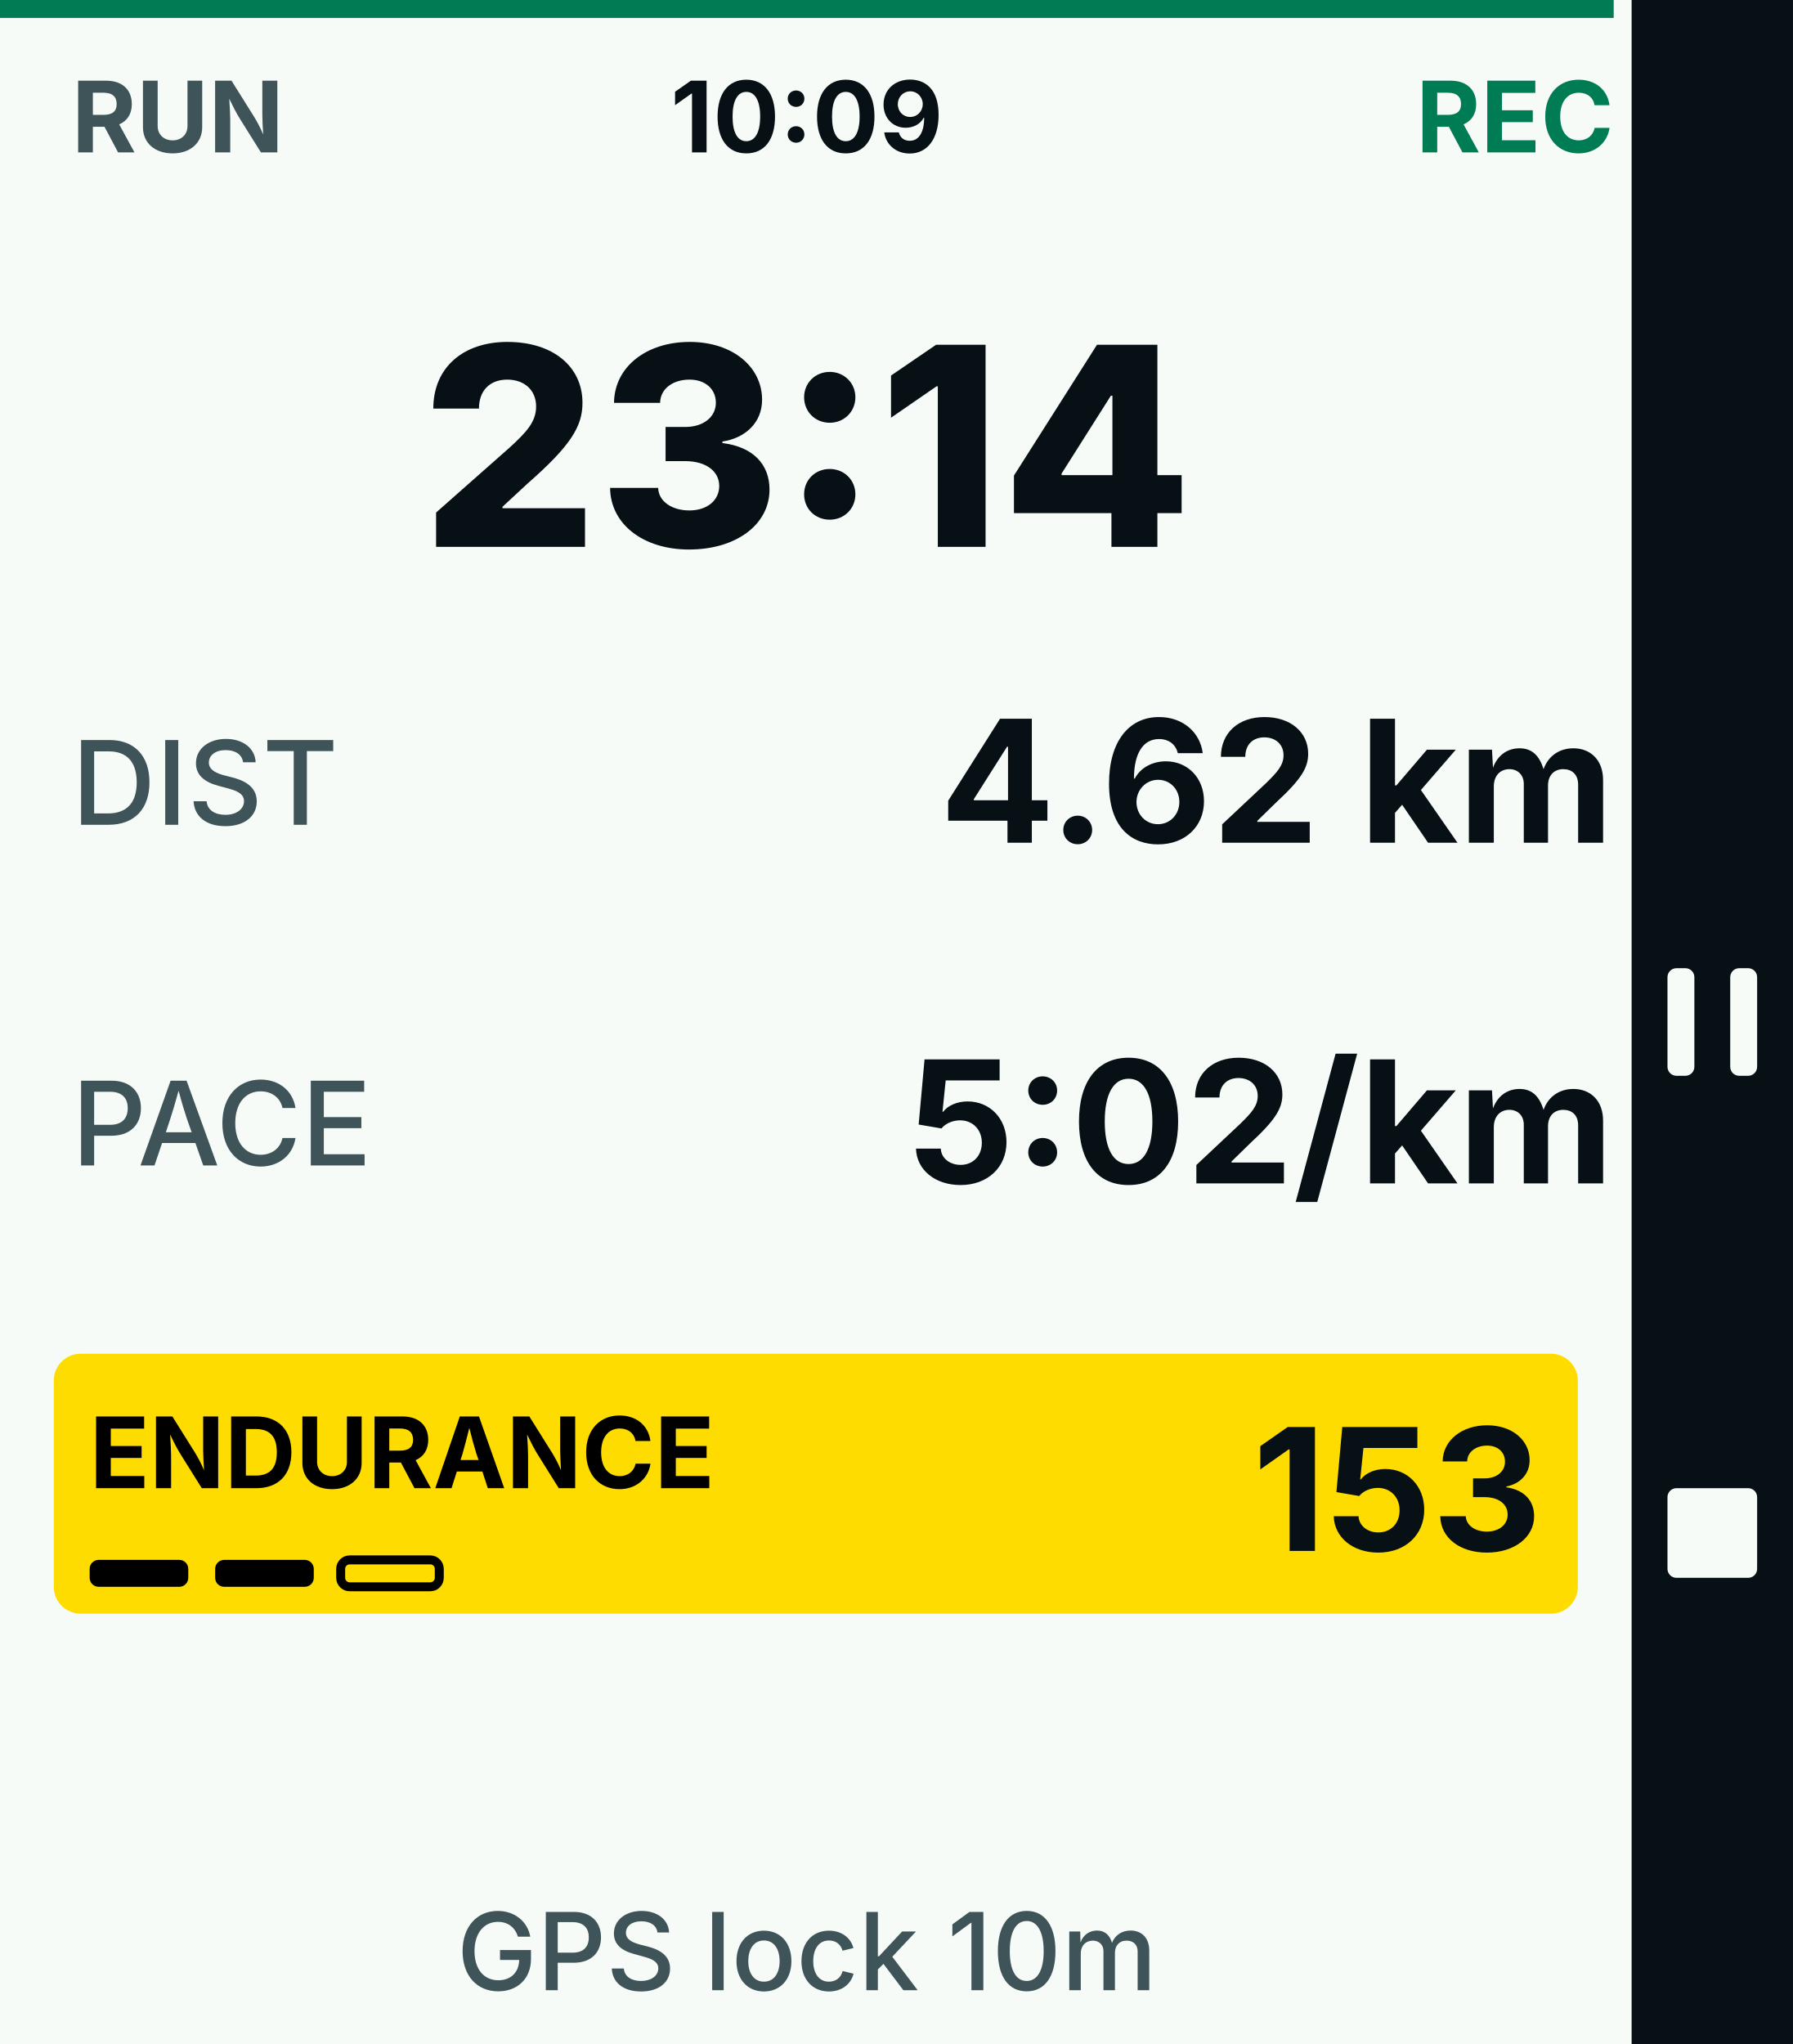
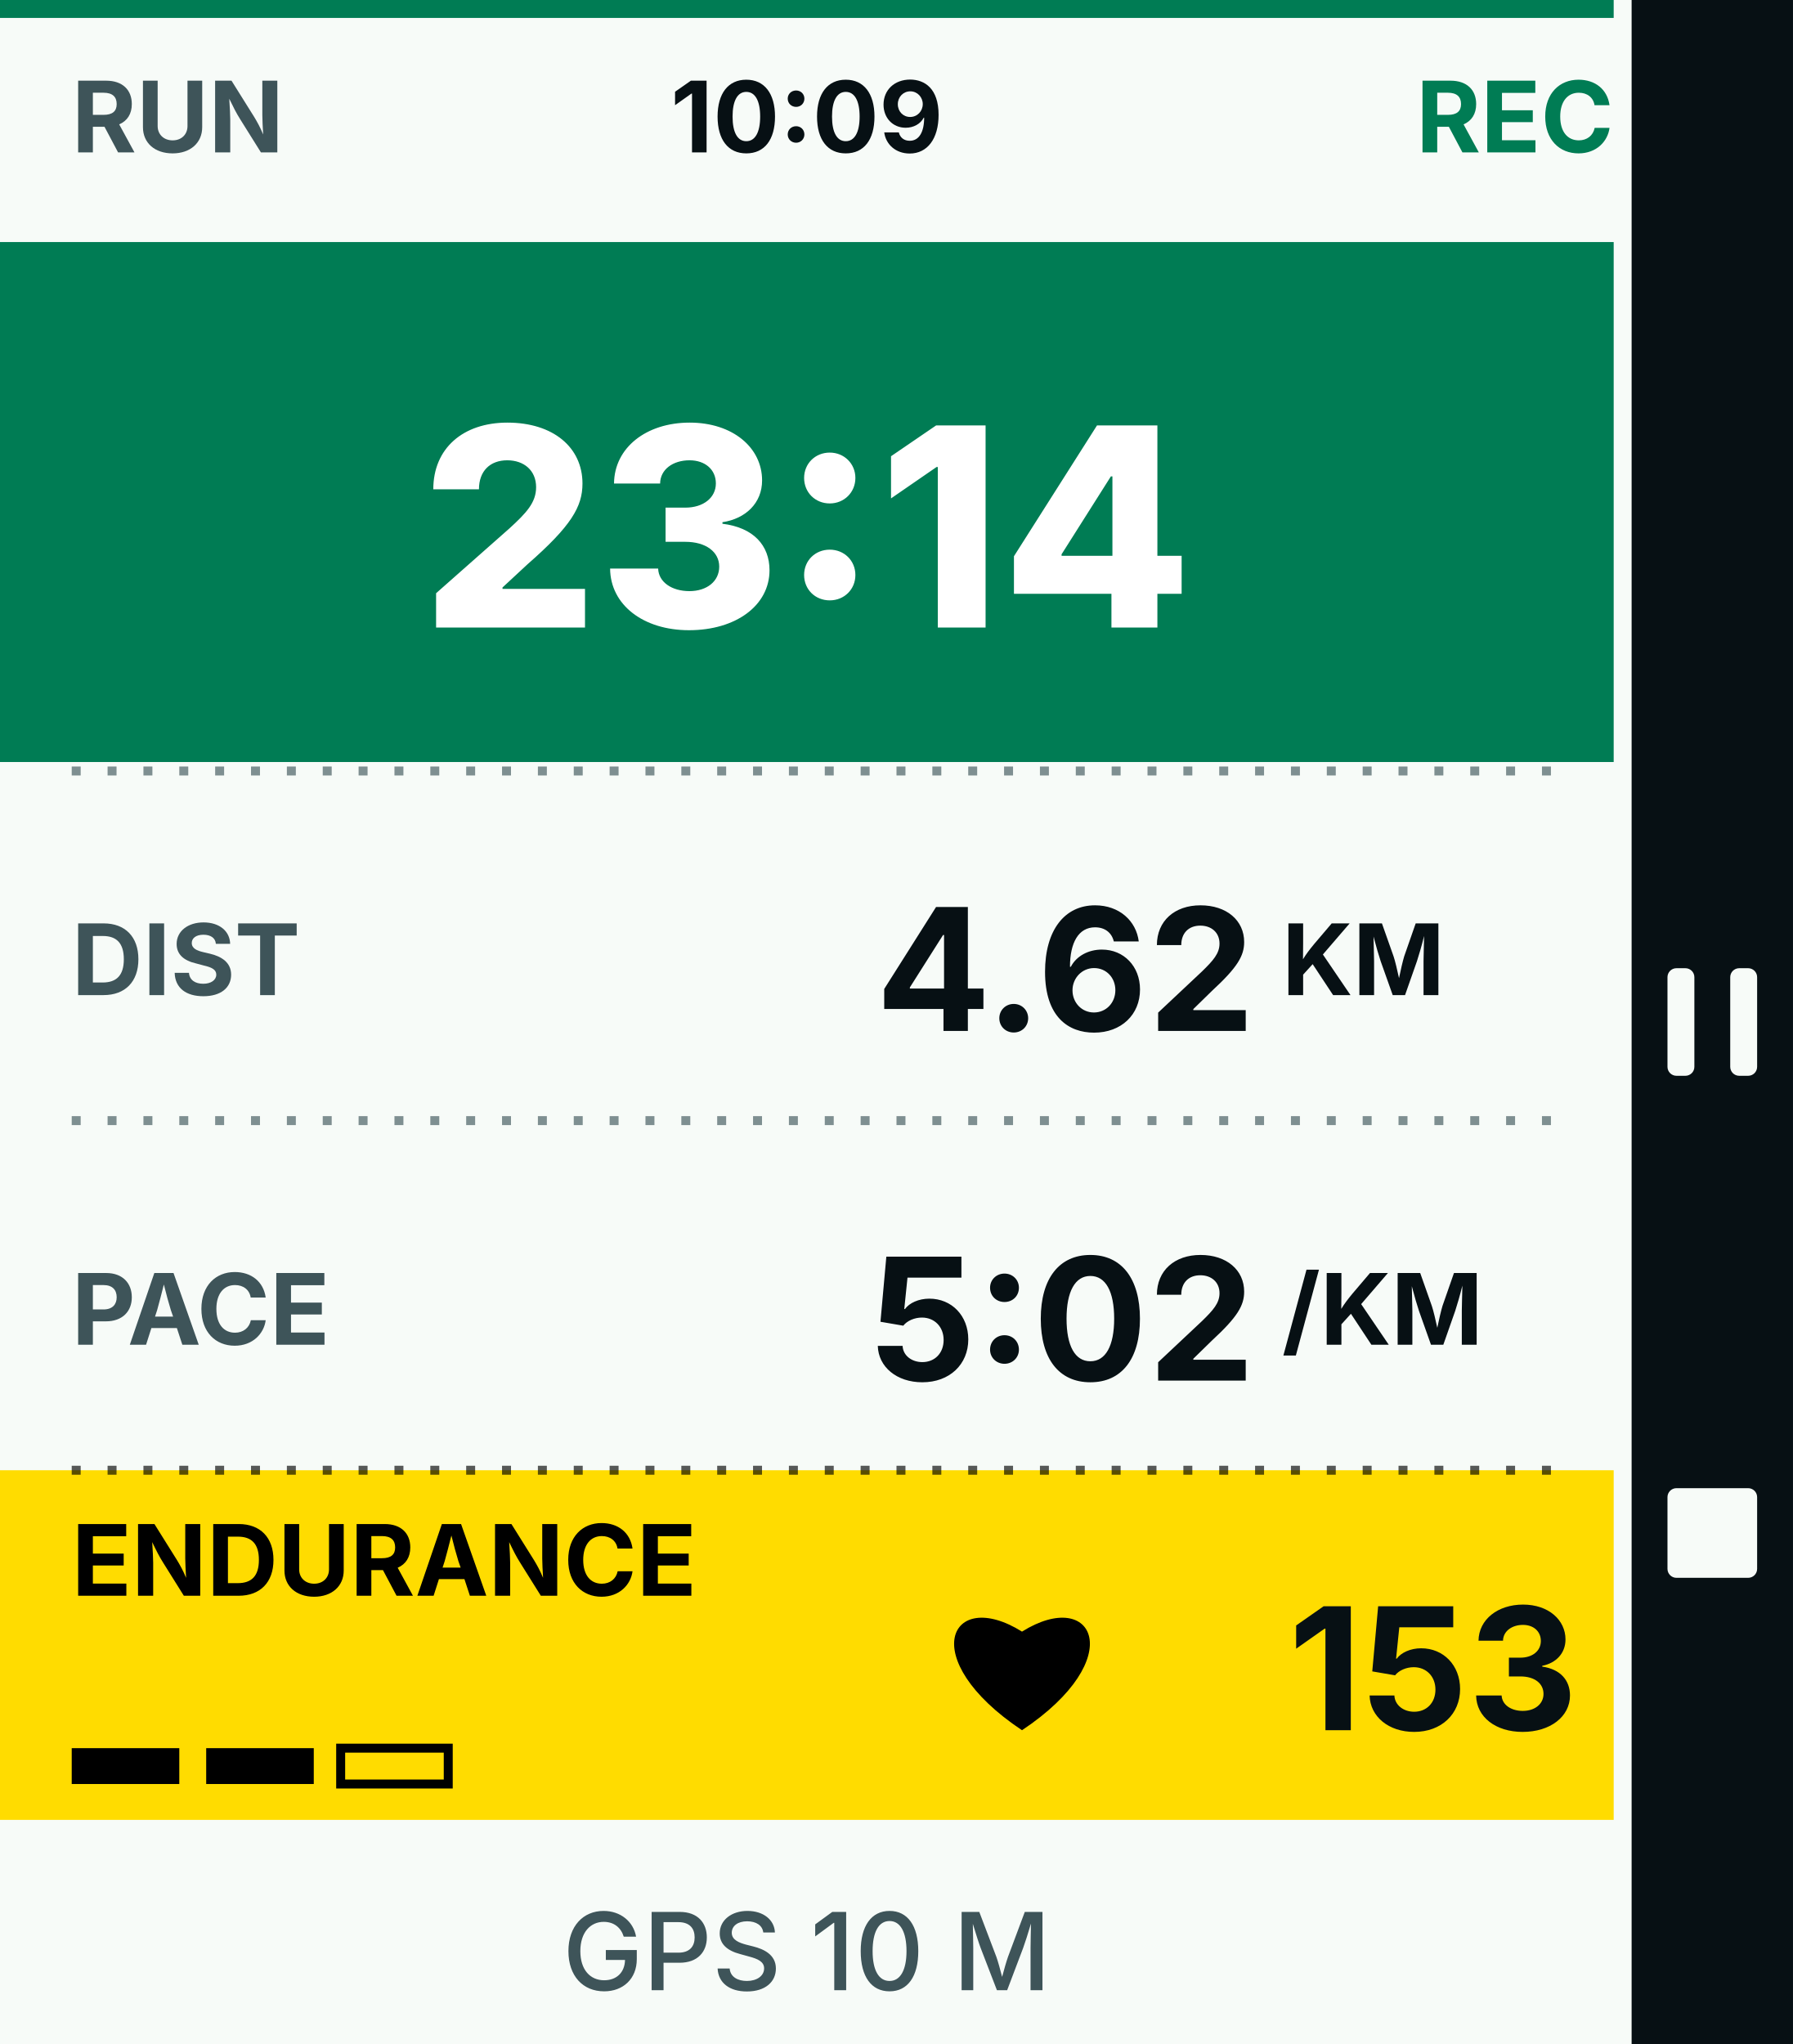
<svg xmlns="http://www.w3.org/2000/svg" width="400" height="456" viewBox="0 0 200 228">
  <style>
  .status { font: 700 11px -apple-system, BlinkMacSystemFont, "Segoe UI", sans-serif; letter-spacing: 0; }
  .timer { font: 800 31px -apple-system, BlinkMacSystemFont, "Segoe UI", sans-serif; letter-spacing: 0; }
  .label { font: 500 13px -apple-system, BlinkMacSystemFont, "Segoe UI", sans-serif; fill: #3e5459; letter-spacing: 0; }
  .value { font: 750 19px -apple-system, BlinkMacSystemFont, "Segoe UI", sans-serif; fill: #071014; letter-spacing: 0; }
  .menu { font: 750 16px -apple-system, BlinkMacSystemFont, "Segoe UI", sans-serif; letter-spacing: 0; }
  .footer { font: 500 12px -apple-system, BlinkMacSystemFont, "Segoe UI", sans-serif; fill: #3e5459; letter-spacing: 0; }
  .title { font: 750 20px -apple-system, BlinkMacSystemFont, "Segoe UI", sans-serif; letter-spacing: 0; }
</style>
  <rect width="200" height="228" fill="#f7fbf8" />
  <rect width="180" height="2" fill="#007c54" />
  <text x="8" y="17" class="status" fill="#3e5459">RUN</text>
  <text x="90" y="17" class="status" fill="#071014" text-anchor="middle">10:09</text>
  <text x="180" y="17" class="status" fill="#007c54" text-anchor="end">REC</text>
-   <text x="90" y="61" class="timer" fill="#071014" text-anchor="middle">23:14</text>
-   <text x="8" y="92" class="label">DIST</text>
-   <text x="180" y="94" class="value" text-anchor="end">4.62 km</text>
-   <text x="8" y="130" class="label">PACE</text>
-   <text x="180" y="132" class="value" text-anchor="end">5:02/km</text>
-   <rect x="6" y="151" width="170" height="29" rx="3" fill="#ffdc00" />
-   <text x="10" y="166" class="status" fill="#000000">ENDURANCE</text>
-   <text x="172" y="173" class="value" fill="#000000" text-anchor="end">153</text>
-   <rect x="10" y="174" width="11" height="3" rx="1" fill="#000000" />
-   <rect x="24" y="174" width="11" height="3" rx="1" fill="#000000" />
-   <rect x="38" y="174" width="11" height="3" rx="1" fill="none" stroke="#000000" stroke-width="1" />
-   <text x="90" y="222" class="footer" text-anchor="middle">GPS lock 10m</text>
+   <rect x="0" y="27" width="180" height="58" fill="#007c54" />
+   <text x="90" y="70" class="timer" fill="#ffffff" text-anchor="middle">23:14</text>
+   <line x1="8" y1="86" x2="176" y2="86" stroke="#3e5459" stroke-width="1" stroke-dasharray="1 3" opacity="0.65" />
+   <text x="8" y="111" class="status" fill="#3e5459">DIST</text>
+   <text x="140" y="115" class="value" text-anchor="end">4.62</text>
+   <text x="143" y="111" class="status" fill="#071014">KM</text>
+   <line x1="8" y1="125" x2="176" y2="125" stroke="#3e5459" stroke-width="1" stroke-dasharray="1 3" opacity="0.65" />
+   <text x="8" y="150" class="status" fill="#3e5459">PACE</text>
+   <text x="140" y="154" class="value" text-anchor="end">5:02</text>
+   <text x="143" y="150" class="status" fill="#071014">/KM</text>
+   <rect x="0" y="164" width="180" height="39" fill="#ffdc00" />
+   <line x1="8" y1="164" x2="176" y2="164" stroke="#000000" stroke-width="1" stroke-dasharray="1 3" opacity="0.65" />
+   <text x="8" y="178" class="status" fill="#000000">ENDURANCE</text>
+   <path d="M 114 193 C 102 185, 106 177, 114 182 C 122 177, 126 185, 114 193 Z" fill="#000000" />
+   <text x="176" y="193" class="value" fill="#000000" text-anchor="end">153</text>
+   <rect x="8" y="195" width="12" height="4" fill="#000000" />
+   <rect x="23" y="195" width="12" height="4" fill="#000000" />
+   <rect x="38" y="195" width="12" height="4" fill="none" stroke="#000000" stroke-width="1" />
+   <text x="90" y="222" class="footer" text-anchor="middle">GPS 10 M</text>
  <rect x="182" y="0" width="18" height="228" fill="#071014" />
  <g fill="#f7fbf8">
    <rect x="186" y="108" width="3" height="12" rx="1" />
    <rect x="193" y="108" width="3" height="12" rx="1" />
  </g>
  <rect x="186" y="166" width="10" height="10" rx="1" fill="#f7fbf8" />
</svg>
